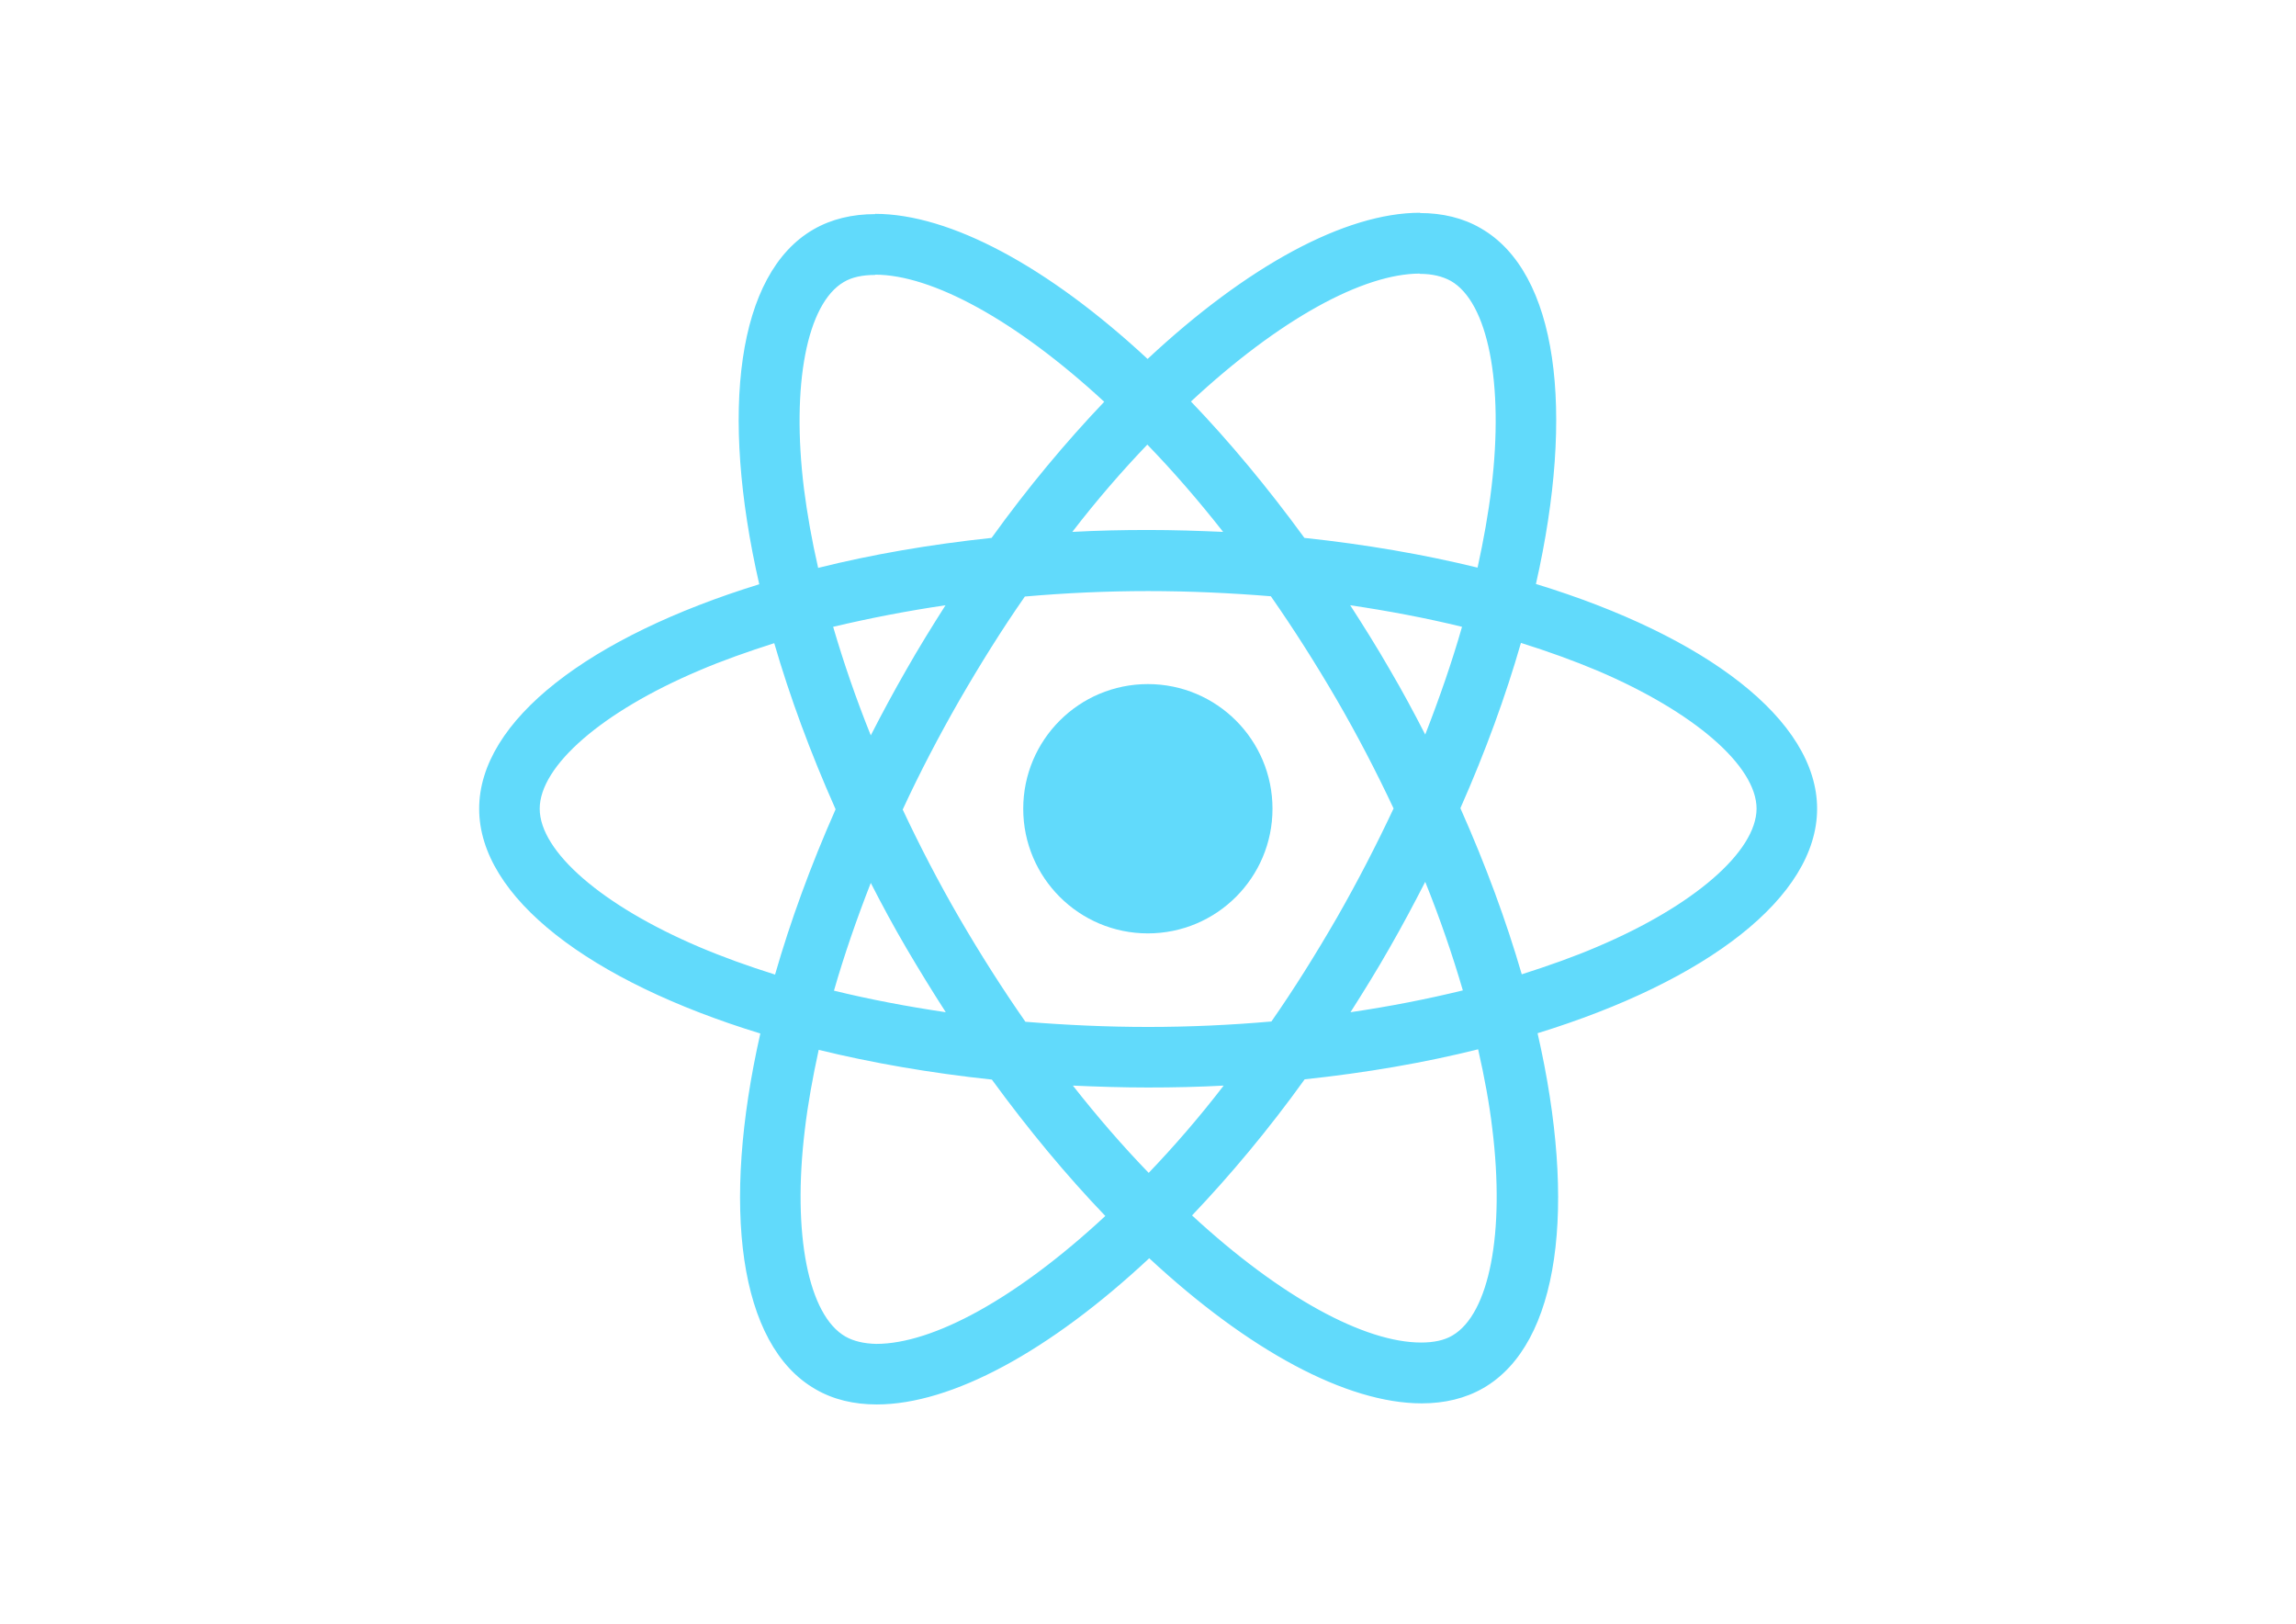
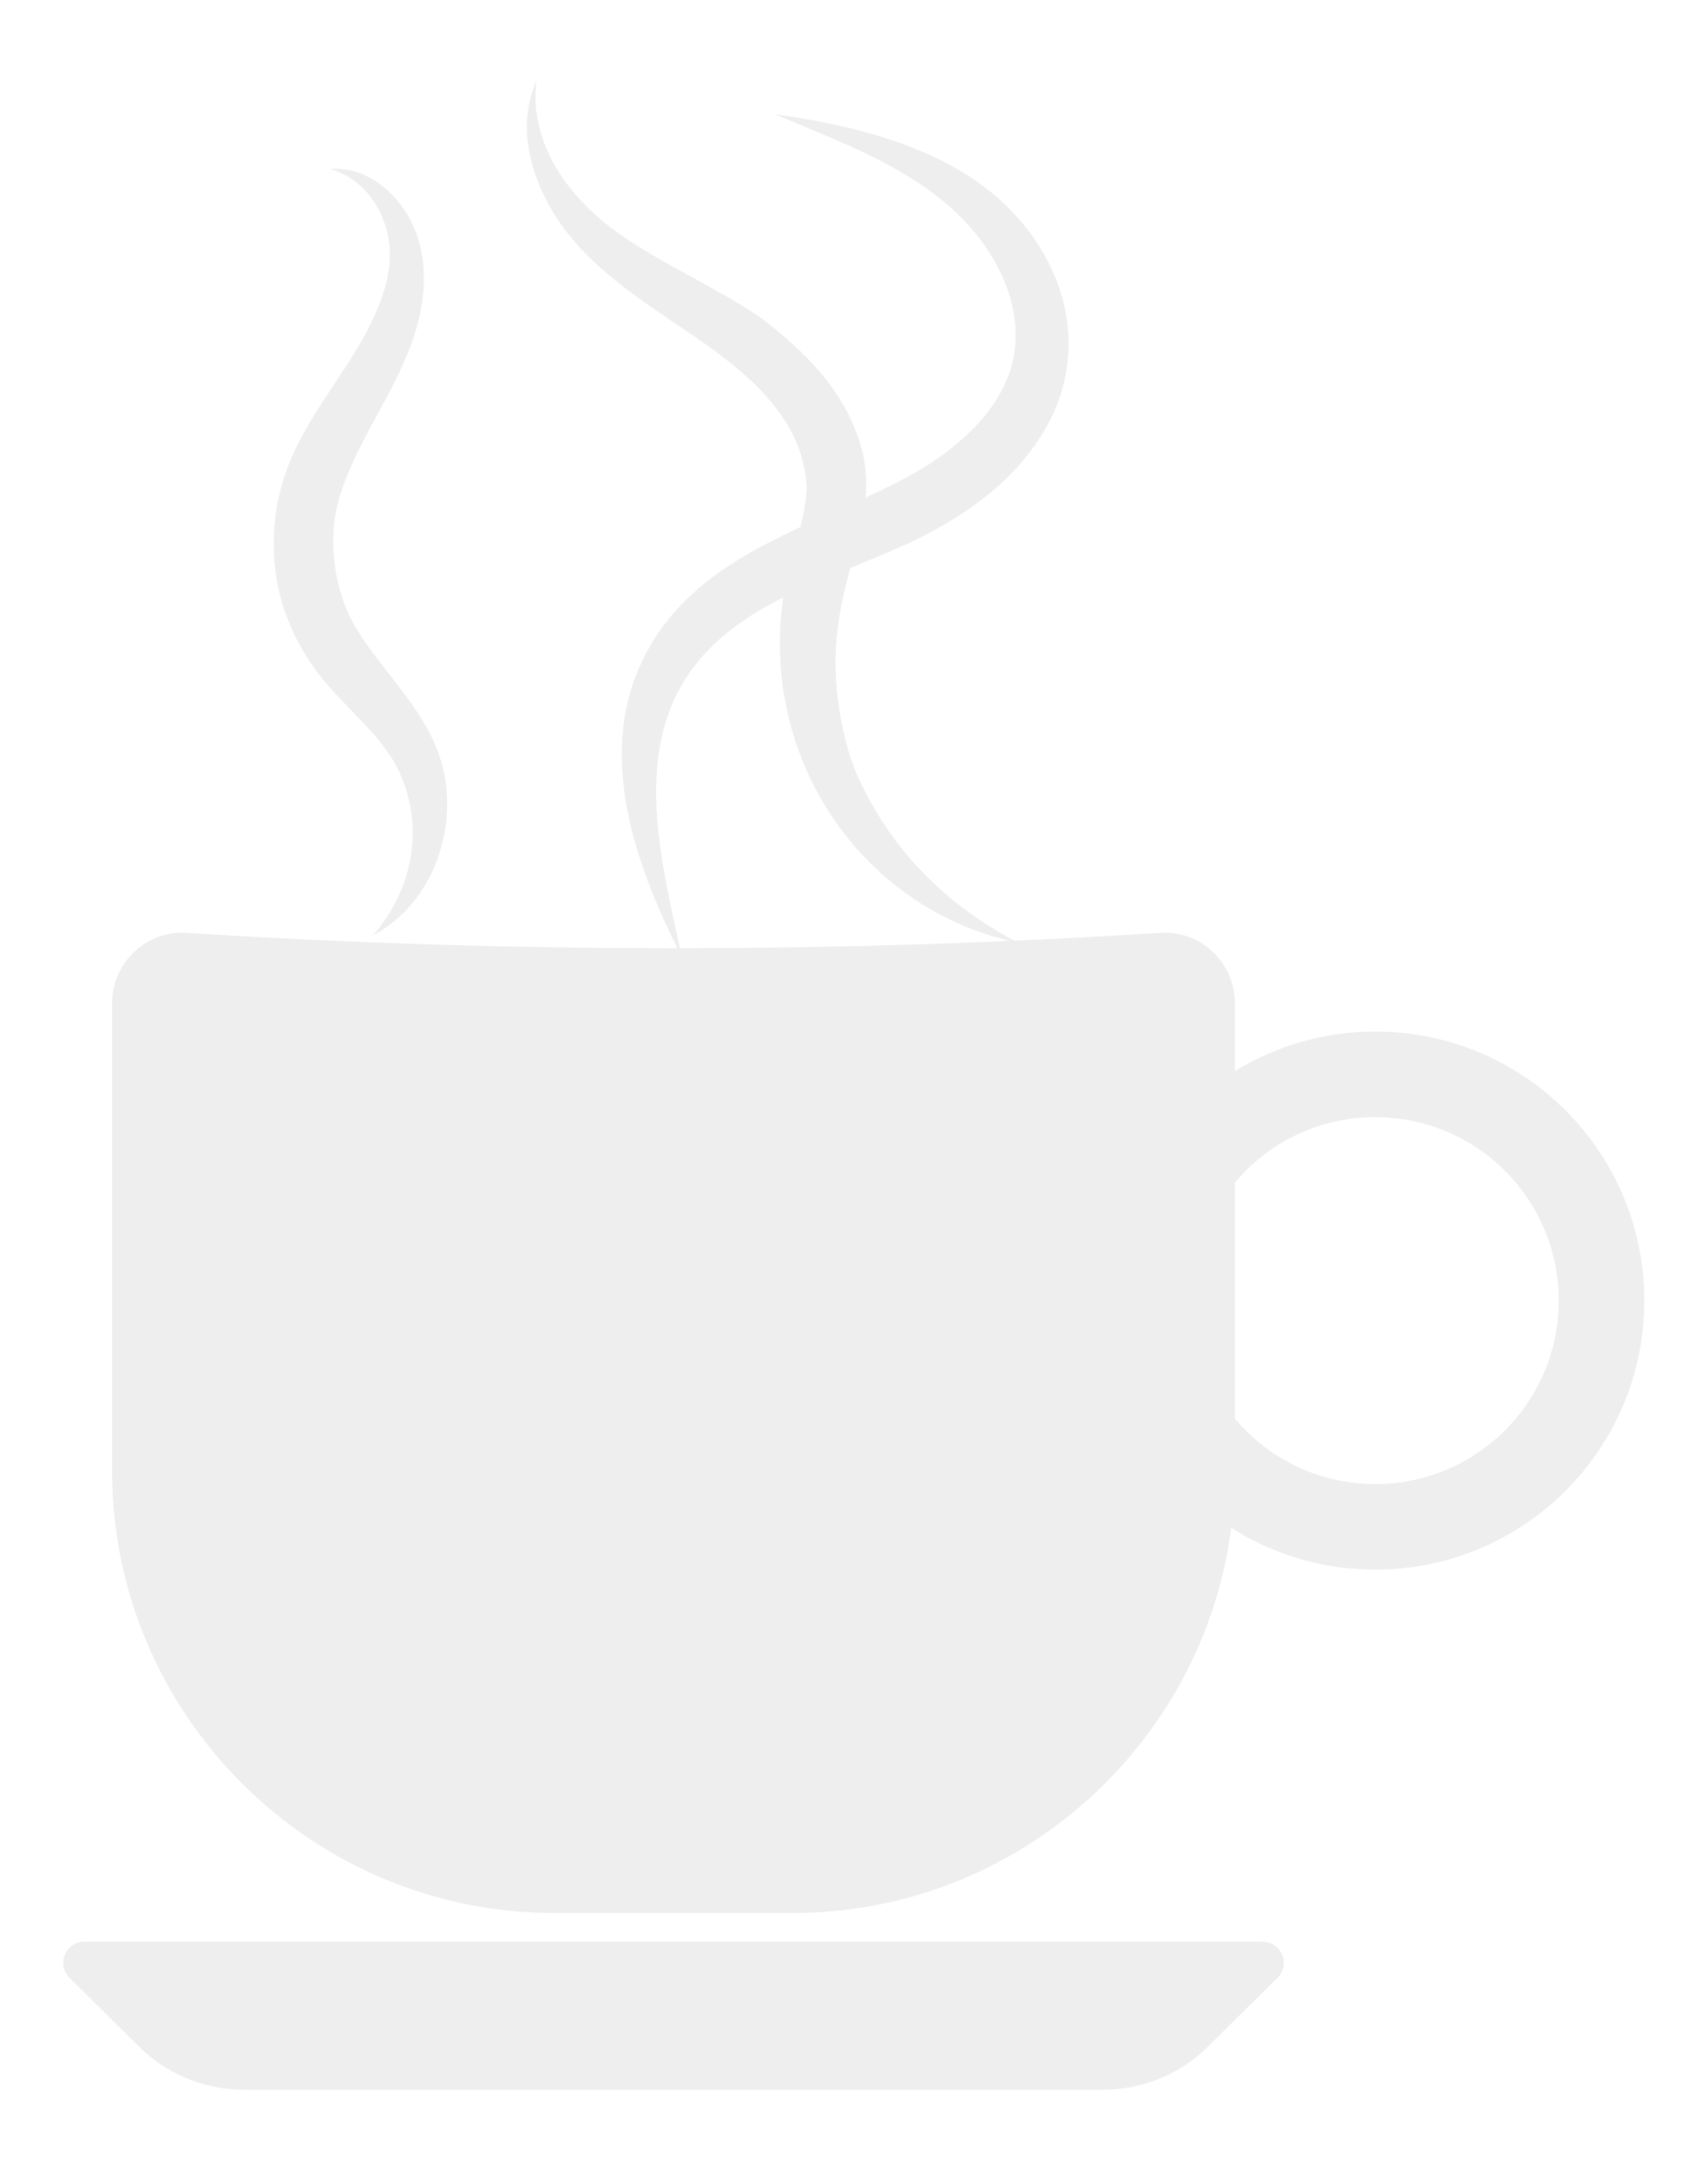
- <svg xmlns="http://www.w3.org/2000/svg" viewBox="0 0 841.9 595.3">
-   <g fill="#61DAFB">
-     <path d="M666.3 296.5c0-32.5-40.7-63.3-103.1-82.4 14.4-63.6 8-114.2-20.2-130.4-6.5-3.8-14.1-5.6-22.4-5.6v22.3c4.6 0 8.3.9 11.4 2.6 13.6 7.8 19.5 37.5 14.9 75.7-1.1 9.4-2.9 19.3-5.1 29.4-19.6-4.8-41-8.5-63.5-10.9-13.5-18.5-27.5-35.3-41.6-50 32.6-30.3 63.2-46.9 84-46.9V78c-27.5 0-63.5 19.6-99.9 53.6-36.4-33.8-72.4-53.2-99.9-53.2v22.3c20.7 0 51.4 16.5 84 46.6-14 14.7-28 31.4-41.3 49.9-22.6 2.4-44 6.1-63.6 11-2.3-10-4-19.7-5.2-29-4.7-38.2 1.1-67.9 14.6-75.8 3-1.8 6.9-2.6 11.5-2.6V78.5c-8.4 0-16 1.8-22.6 5.6-28.1 16.2-34.4 66.7-19.9 130.1-62.2 19.2-102.7 49.9-102.7 82.3 0 32.5 40.7 63.3 103.1 82.4-14.4 63.6-8 114.2 20.2 130.4 6.5 3.8 14.1 5.6 22.5 5.6 27.5 0 63.5-19.6 99.9-53.6 36.4 33.8 72.4 53.2 99.9 53.2 8.4 0 16-1.8 22.6-5.6 28.1-16.2 34.4-66.7 19.9-130.1 62-19.1 102.5-49.9 102.5-82.3zm-130.2-66.7c-3.7 12.9-8.3 26.2-13.5 39.5-4.1-8-8.4-16-13.1-24-4.6-8-9.5-15.8-14.4-23.4 14.2 2.1 27.9 4.7 41 7.9zm-45.8 106.5c-7.8 13.5-15.8 26.3-24.1 38.2-14.9 1.3-30 2-45.2 2-15.1 0-30.2-.7-45-1.9-8.3-11.9-16.4-24.6-24.2-38-7.6-13.1-14.5-26.4-20.8-39.8 6.2-13.4 13.2-26.8 20.7-39.9 7.8-13.5 15.8-26.3 24.1-38.2 14.9-1.3 30-2 45.2-2 15.1 0 30.2.7 45 1.9 8.3 11.9 16.4 24.6 24.2 38 7.6 13.1 14.5 26.4 20.8 39.8-6.3 13.4-13.2 26.8-20.7 39.9zm32.3-13c5.4 13.4 10 26.8 13.8 39.8-13.1 3.2-26.9 5.9-41.2 8 4.9-7.7 9.8-15.6 14.4-23.7 4.6-8 8.9-16.1 13-24.1zM421.2 430c-9.3-9.6-18.6-20.3-27.8-32 9 .4 18.2.7 27.5.7 9.4 0 18.7-.2 27.8-.7-9 11.7-18.3 22.4-27.5 32zm-74.4-58.9c-14.2-2.1-27.9-4.7-41-7.9 3.7-12.9 8.3-26.2 13.5-39.5 4.1 8 8.4 16 13.1 24 4.7 8 9.5 15.8 14.4 23.4zM420.7 163c9.3 9.6 18.6 20.3 27.8 32-9-.4-18.2-.7-27.5-.7-9.4 0-18.7.2-27.8.7 9-11.7 18.3-22.4 27.5-32zm-74 58.9c-4.9 7.7-9.8 15.6-14.4 23.7-4.6 8-8.9 16-13 24-5.4-13.4-10-26.8-13.8-39.8 13.1-3.1 26.9-5.8 41.2-7.9zm-90.5 125.2c-35.4-15.1-58.3-34.9-58.3-50.6 0-15.7 22.9-35.6 58.3-50.6 8.6-3.7 18-7 27.7-10.1 5.7 19.6 13.2 40 22.5 60.9-9.2 20.8-16.6 41.1-22.2 60.6-9.9-3.1-19.3-6.5-28-10.2zM310 490c-13.6-7.8-19.5-37.5-14.9-75.7 1.1-9.4 2.9-19.3 5.1-29.4 19.6 4.8 41 8.5 63.5 10.9 13.5 18.5 27.5 35.3 41.6 50-32.6 30.3-63.2 46.9-84 46.9-4.5-.1-8.3-1-11.3-2.7zm237.2-76.2c4.7 38.2-1.1 67.9-14.6 75.8-3 1.8-6.9 2.6-11.5 2.6-20.7 0-51.4-16.5-84-46.6 14-14.7 28-31.4 41.3-49.9 22.6-2.4 44-6.1 63.6-11 2.3 10.1 4.1 19.8 5.2 29.1zm38.5-66.7c-8.6 3.7-18 7-27.7 10.1-5.7-19.6-13.2-40-22.5-60.9 9.2-20.8 16.6-41.1 22.2-60.6 9.9 3.1 19.3 6.5 28.1 10.2 35.4 15.1 58.3 34.9 58.3 50.6-.1 15.7-23 35.6-58.4 50.6zM320.8 78.4z" />
-     <circle cx="420.9" cy="296.5" r="45.7" />
-     <path d="M520.5 78.1z" />
-   </g>
+ <svg xmlns="http://www.w3.org/2000/svg" version="1.1" id="Layer_1" x="0px" y="0px" viewBox="600.113 -63.93 1359.774 1727.86" xml:space="preserve">
+   <path fill="#eee" d="M1478.634,1600H794.267c-31.268,0-61.273-12.34-83.494-34.339l-55.341-54.788  c-10.653-10.547-3.185-28.707,11.806-28.707h938.424c14.991,0,22.46,18.16,11.806,28.707l-55.341,54.788  C1539.907,1587.66,1509.902,1600,1478.634,1600z M1909.576,971.678c0,118.317-95.915,214.231-214.231,214.231  c-42.214,0-81.571-12.217-114.743-33.297c-22.222,172.345-170.516,306.636-348.656,306.636h-190.991  c-193.344,0-351.534-158.19-351.534-351.534V734.617c0-30.768,25.174-55.941,55.941-55.941  c260.726,16.608,521.452,16.608,782.177,0c30.768,0,55.941,25.173,55.941,55.941v54.33  c32.561-19.976,70.865-31.501,111.865-31.501C1813.662,757.447,1909.576,853.361,1909.576,971.678z M1841.435,971.678  c0-80.683-65.407-146.09-146.09-146.09c-44.903,0-85.066,20.265-111.865,52.14v187.9  c26.799,31.875,66.962,52.14,111.865,52.14C1776.028,1117.768,1841.435,1052.361,1841.435,971.678z   M896.826,681.084c32.782-36.958,42.045-88.807,19.737-133.456c-13.425-26.87-43.412-49.769-62.538-74.61  c-10.329-13.415-18.475-27.904-24.705-43.633c-15.143-38.231-14.806-82.139-0.426-120.491  c14.907-39.757,43.428-71.707,63.317-108.75c12.087-23.803,22.552-50.038,16.711-77.165  c-5.178-24.046-21.618-45.691-45.924-52.326c28.063-2.49,52.309,17.782,64.448,41.63  c12.061,23.695,12.408,50.862,6.552,76.391c-12.015,52.38-49.167,93.845-64.015,145.032  c-9.446,31.365-3.68,74.054,13.466,102.191c21.171,34.99,53.78,63.293,66.865,102.918  C967.499,590.862,946.429,655.008,896.826,681.084z M1143.233,698.551c-37.472-73.841-70.733-165.035-27.715-244.102  c42.511-78.134,133.644-99.108,206.18-138.092c5.558-2.987,13.296-7.409,17.724-10.278  c26.195-17.251,50.77-38.984,62.862-68.687c14.157-34.775,4.287-72.591-15.937-102.792  c-38.709-57.806-108.15-81.734-169.367-107.616c84.33,11.939,177.592,37.152,218.885,119.757  c19.103,38.217,20.638,82.062,2.044,120.659c-21.504,44.638-62.213,75.466-105.663,97.069  c-62.179,30.916-143.725,48.166-184.629,109.615C1103.84,539.848,1127.805,626.673,1143.233,698.551z   M1410.545,686.572c-77.728-15.928-141.028-70.683-170.973-143.709c-17.861-43.556-23.242-94.167-13.979-140.404  c2.17-10.834,4.833-21.456,7.808-32.102c2.948-10.552,5.995-21.121,7.756-31.952  c0.692-4.254,1.113-8.517,1.256-12.823c0.018-0.536,0.043-3.004,0.079-0.649  c-2.19-62.275-58.636-100.388-105.384-131.859c-35.676-24.018-72.401-49.234-95.613-86.377  C1021.942,74.894,1011.647,35.449,1027.434,0c-6.679,50.735,26.536,94.698,66.112,122.476  c35.787,25.119,76.586,42.019,112.645,66.74c35.23,27.248,65.73,56.756,79.126,100.641  c8.981,29.421,3.449,59.569-5.149,88.373c-9.643,32.306-16.411,64.298-14.298,98.332  c1.841,29.657,8.749,63.002,22.72,88.916C1315.721,619.009,1357.567,658.824,1410.545,686.572z" />
</svg>
